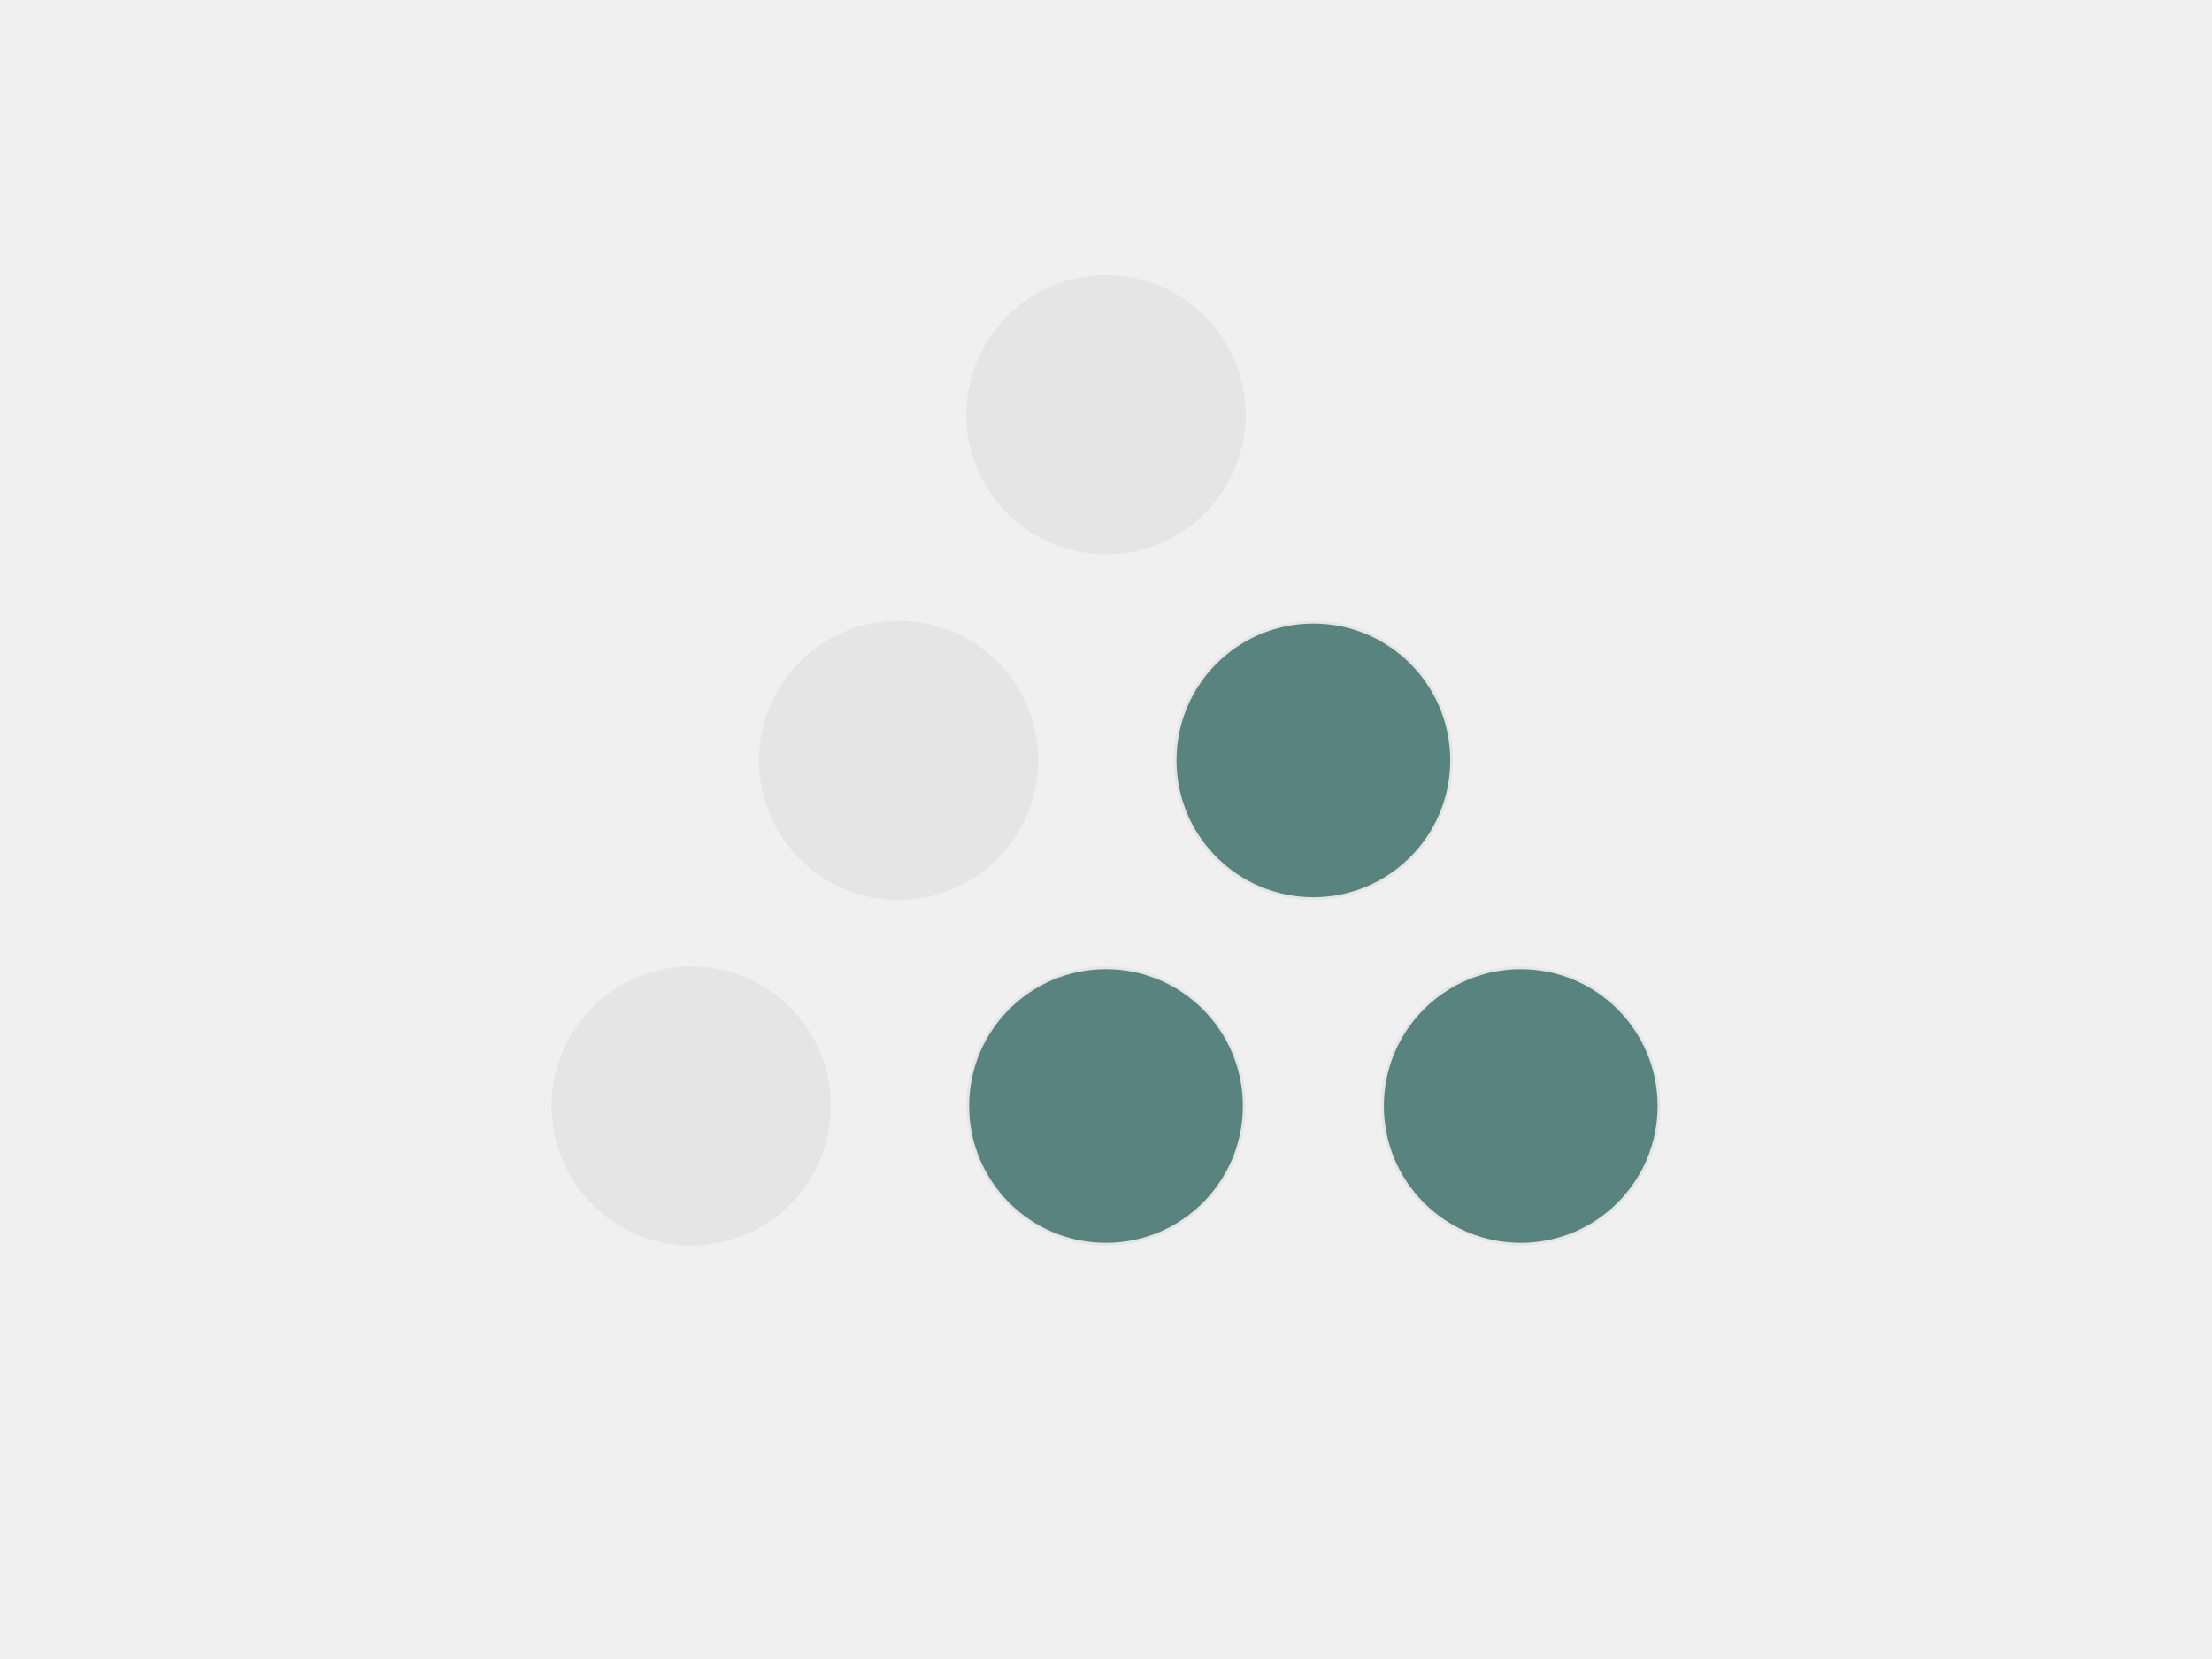
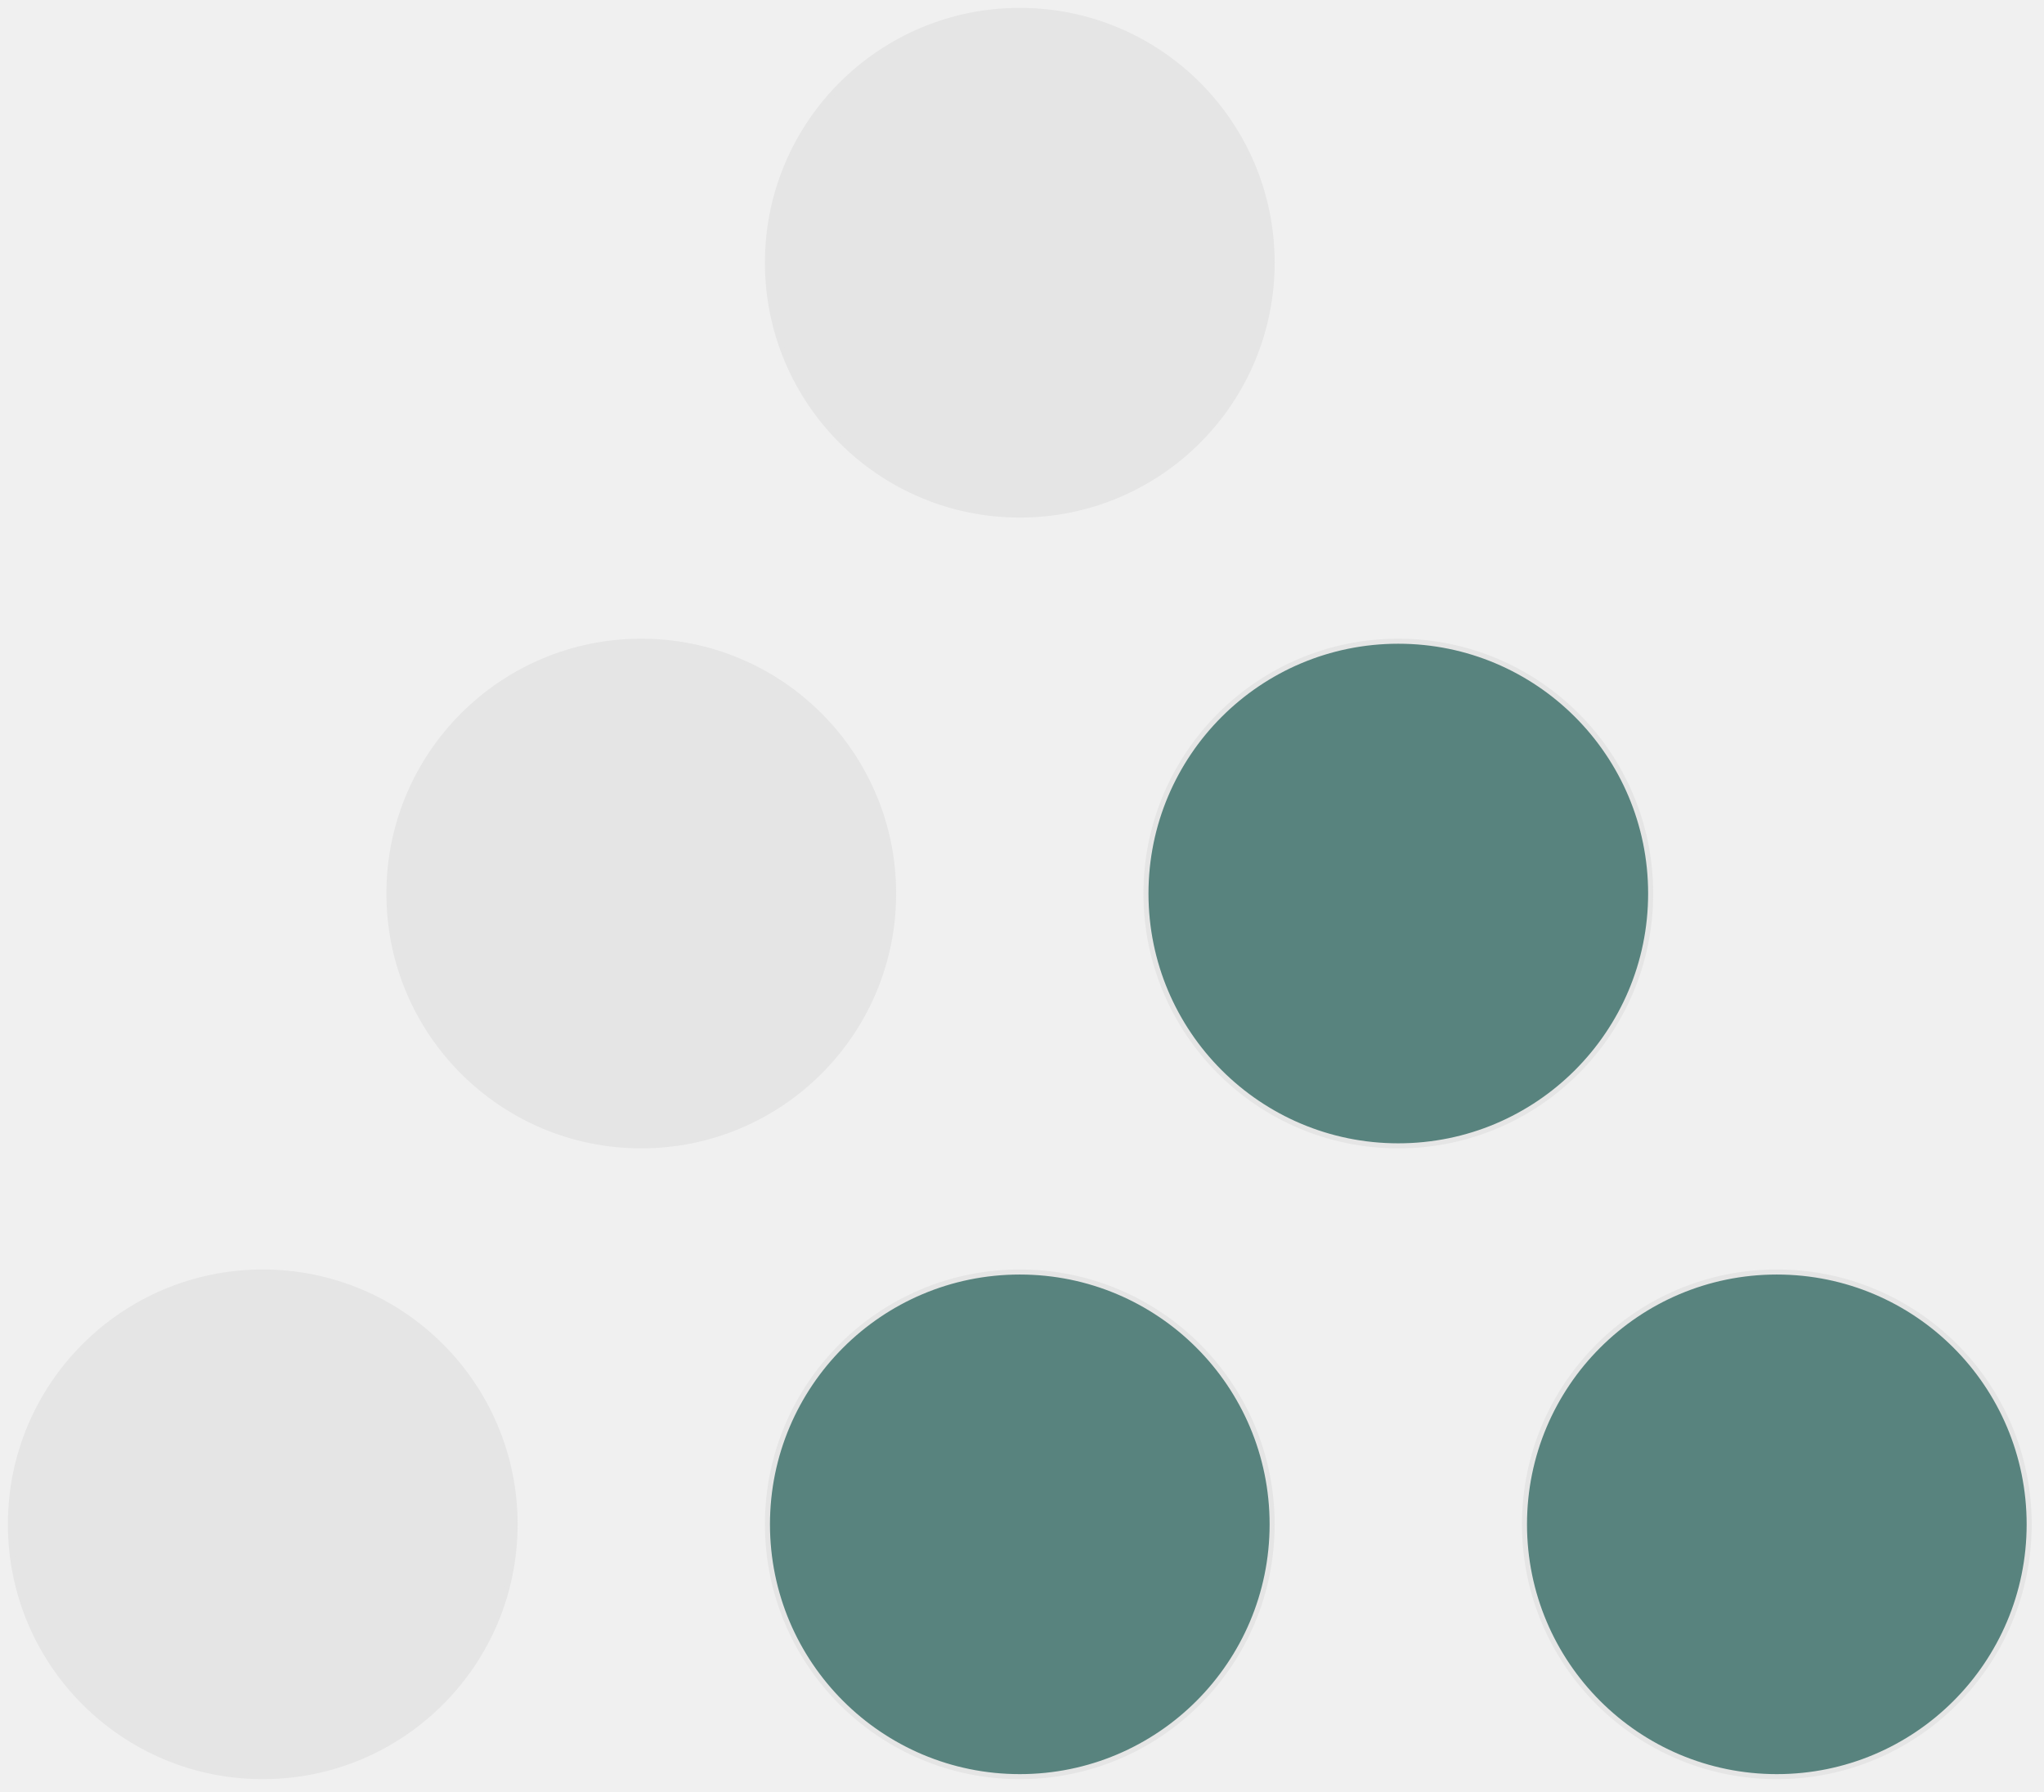
- <svg xmlns="http://www.w3.org/2000/svg" width="800" height="600">
-   <g>
-     <path id="svg_8" d="m955.827,400.646l0.745,-1.304l0.745,1.304l-1.49,0z" stroke="#000" fill="#fff" />
-     <ellipse fill="#e5e5e5" stroke="#e5e5e5" cx="400" cy="150" id="svg_3" rx="50" ry="50" />
-     <ellipse fill="#e5e5e5" stroke="#e5e5e5" cx="325" cy="275" id="svg_5" rx="50" ry="50" />
-     <ellipse fill="#58837e" stroke="#e5e5e5" cx="475" cy="275" id="svg_6" rx="50" ry="50" />
-     <ellipse fill="#58837e" stroke="#e5e5e5" cx="400" cy="400" id="svg_7" rx="50" ry="50" />
-     <ellipse fill="#e5e5e5" stroke="#e5e5e5" cx="250" cy="400" id="svg_9" rx="50" ry="50" />
-     <ellipse fill="#58837e" stroke="#e5e5e5" cx="550" cy="400" id="svg_10" rx="50" ry="50" />
+ <svg xmlns="http://www.w3.org/2000/svg" width="100%" height="100%" viewBox="0 0 405 355" version="1.1" xml:space="preserve" style="fill-rule:evenodd;clip-rule:evenodd;">
+   <g id="svg_3" transform="matrix(1,0,0,1,-197.938,-97.9384)">
+     <circle cx="400" cy="150" r="50" style="fill:rgb(229,229,229);stroke:rgb(229,229,229);stroke-width:1px;" />
+   </g>
+   <g id="svg_5" transform="matrix(1,0,0,1,-197.938,-97.9384)">
+     <circle cx="325" cy="275" r="50" style="fill:rgb(229,229,229);stroke:rgb(229,229,229);stroke-width:1px;" />
+   </g>
+   <g id="svg_6" transform="matrix(1,0,0,1,-197.938,-97.9384)">
+     <circle cx="475" cy="275" r="50" style="fill:rgb(88,131,126);stroke:rgb(229,229,229);stroke-width:1px;" />
+   </g>
+   <g id="svg_7" transform="matrix(1,0,0,1,-197.938,-97.9384)">
+     <circle cx="400" cy="400" r="50" style="fill:rgb(88,131,126);stroke:rgb(229,229,229);stroke-width:1px;" />
+   </g>
+   <g id="svg_9" transform="matrix(1,0,0,1,-197.938,-97.9384)">
+     <circle cx="250" cy="400" r="50" style="fill:rgb(229,229,229);stroke:rgb(229,229,229);stroke-width:1px;" />
+   </g>
+   <g id="svg_10" transform="matrix(1,0,0,1,-197.938,-97.9384)">
+     <circle cx="550" cy="400" r="50" style="fill:rgb(88,131,126);stroke:rgb(229,229,229);stroke-width:1px;" />
  </g>
</svg>
